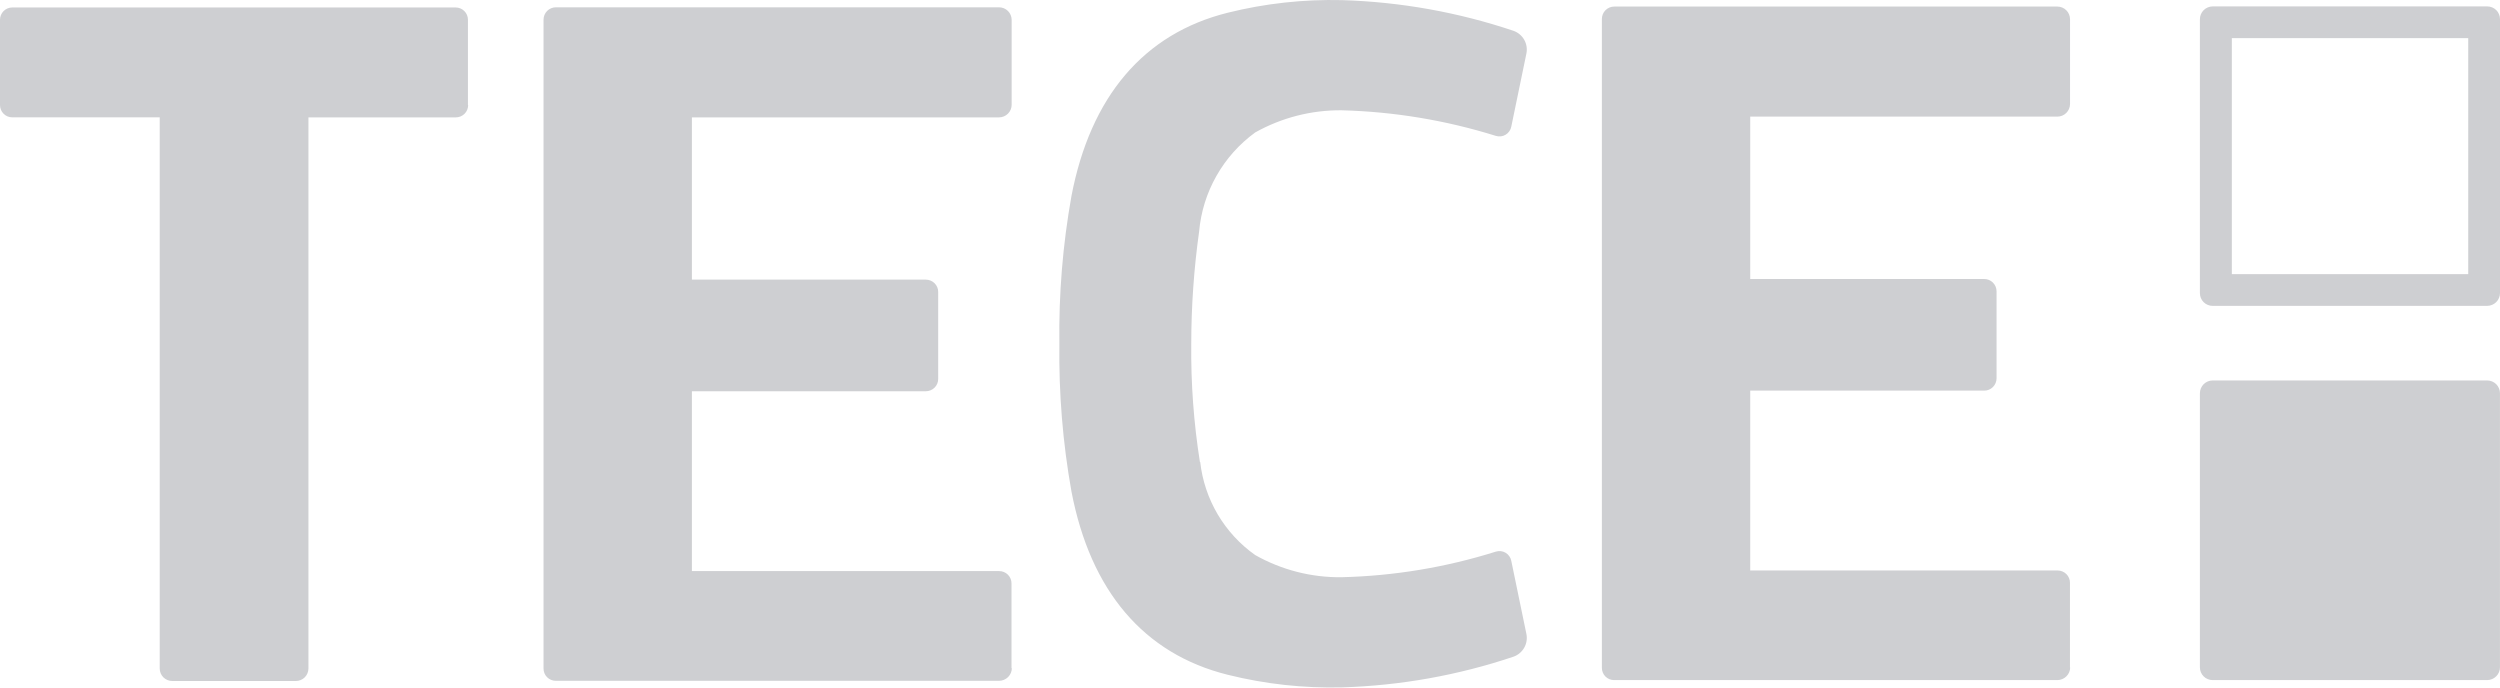
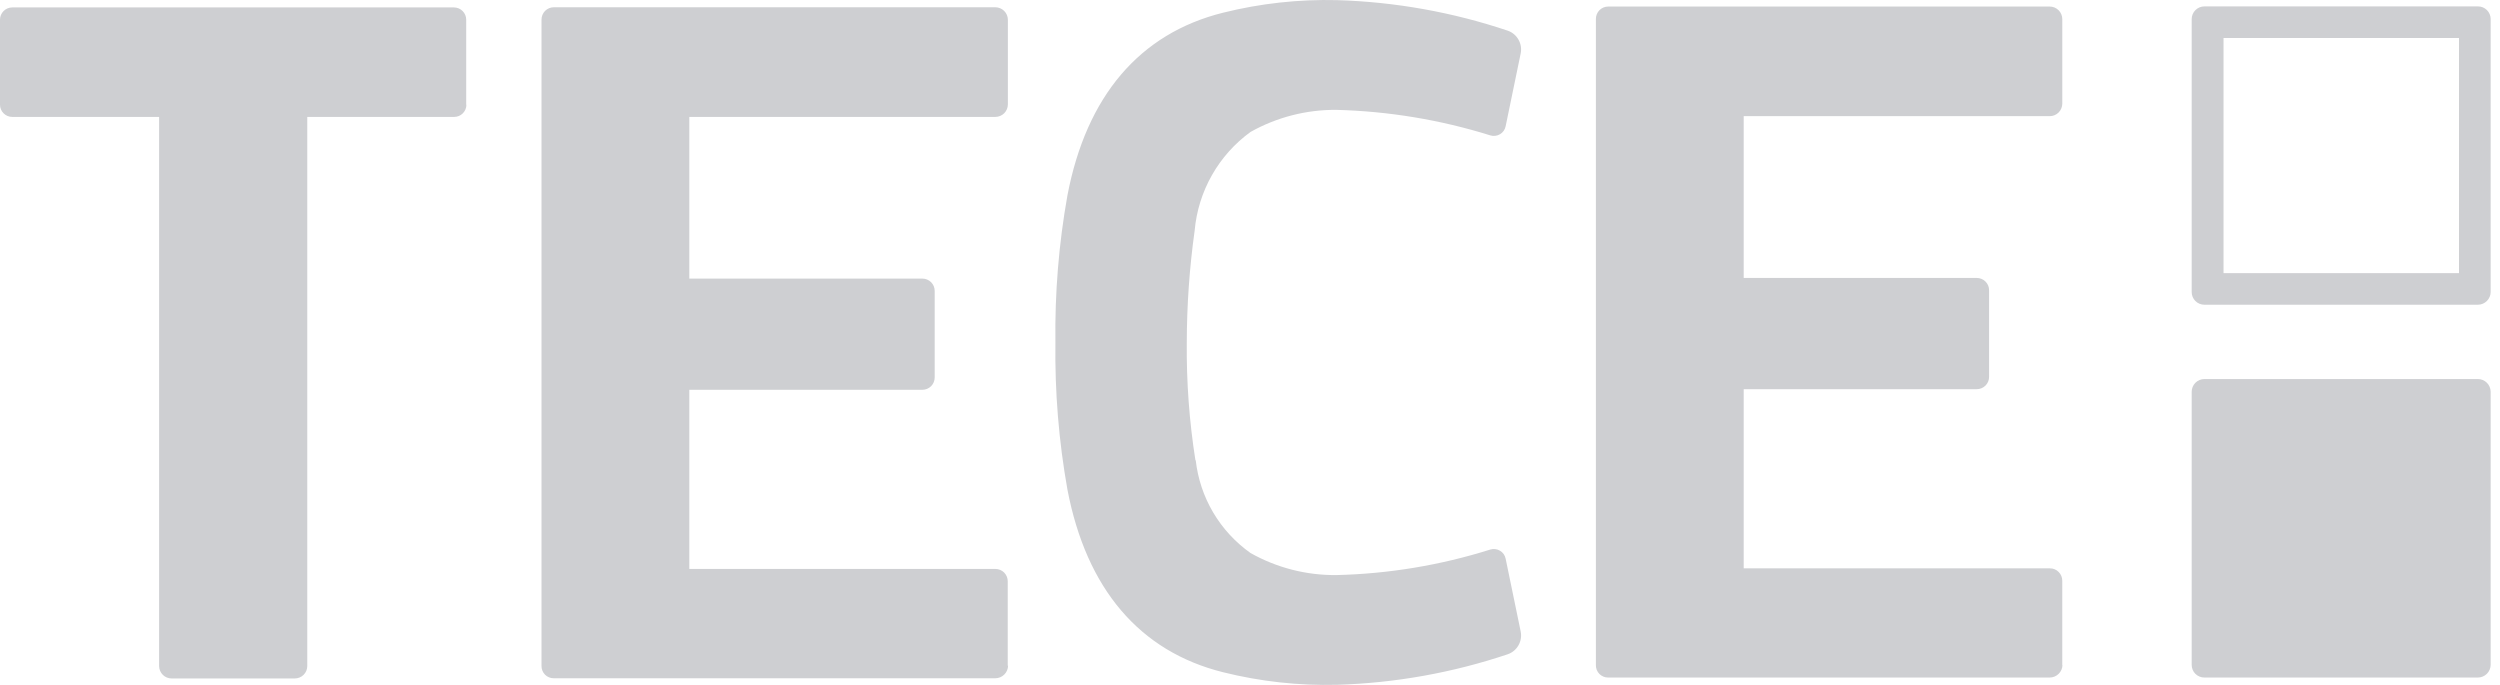
- <svg xmlns="http://www.w3.org/2000/svg" width="80" height="22" viewBox="0 0 80 22" fill="none">
-   <path d="M14.974 3.363V0.631C14.974 0.527 14.933 0.427 14.859 0.354C14.786 0.281 14.686 0.239 14.582 0.239H0.392C0.288 0.239 0.188 0.281 0.115 0.354C0.042 0.427 0 0.527 0 0.631V3.364C0 3.467 0.042 3.567 0.115 3.64C0.188 3.714 0.288 3.755 0.392 3.755H5.111V21.395C5.111 21.447 5.122 21.499 5.142 21.547C5.163 21.596 5.193 21.64 5.23 21.677C5.268 21.713 5.312 21.743 5.361 21.762C5.409 21.782 5.462 21.792 5.514 21.792H9.466C9.519 21.792 9.571 21.782 9.62 21.762C9.669 21.743 9.713 21.713 9.75 21.677C9.788 21.64 9.818 21.596 9.838 21.547C9.859 21.499 9.869 21.447 9.87 21.395V3.756H14.589C14.693 3.756 14.792 3.714 14.866 3.641C14.939 3.568 14.98 3.468 14.981 3.364M32.368 21.388V18.672C32.369 18.619 32.359 18.568 32.339 18.519C32.319 18.471 32.29 18.427 32.253 18.39C32.216 18.353 32.172 18.324 32.123 18.304C32.075 18.284 32.023 18.274 31.971 18.275H22.141V12.52H29.625C29.677 12.52 29.729 12.51 29.777 12.49C29.826 12.47 29.87 12.441 29.907 12.404C29.944 12.367 29.973 12.323 29.993 12.275C30.013 12.227 30.023 12.175 30.022 12.123V9.345C30.023 9.293 30.013 9.241 29.993 9.193C29.973 9.145 29.944 9.101 29.907 9.064C29.87 9.027 29.826 8.998 29.777 8.978C29.729 8.958 29.677 8.948 29.625 8.948H22.141V3.756H31.97C32.077 3.755 32.179 3.713 32.255 3.637C32.33 3.562 32.373 3.46 32.373 3.353V0.636C32.373 0.53 32.33 0.427 32.255 0.352C32.179 0.276 32.077 0.234 31.97 0.234H17.791C17.739 0.233 17.687 0.243 17.639 0.263C17.59 0.283 17.546 0.312 17.509 0.349C17.472 0.386 17.443 0.43 17.423 0.478C17.403 0.527 17.393 0.578 17.393 0.631V21.389C17.392 21.441 17.402 21.492 17.421 21.541C17.44 21.589 17.469 21.633 17.506 21.67C17.542 21.707 17.586 21.736 17.634 21.756C17.682 21.776 17.733 21.786 17.785 21.786H31.97C32.078 21.785 32.182 21.742 32.259 21.666C32.335 21.589 32.379 21.486 32.379 21.378M38.398 14.789C38.2 13.539 38.107 12.274 38.12 11.008C38.121 9.803 38.205 8.6 38.372 7.408C38.427 6.782 38.616 6.175 38.926 5.629C39.235 5.082 39.658 4.608 40.167 4.238C41.009 3.766 41.961 3.521 42.927 3.529C44.603 3.572 46.266 3.848 47.867 4.348C47.919 4.364 47.974 4.369 48.028 4.363C48.082 4.357 48.134 4.339 48.18 4.311C48.227 4.283 48.267 4.246 48.298 4.201C48.33 4.157 48.351 4.106 48.361 4.053L48.844 1.717C48.876 1.566 48.851 1.408 48.775 1.273C48.698 1.139 48.576 1.036 48.429 0.985C46.661 0.391 44.814 0.061 42.949 0.004C41.717 -0.026 40.485 0.109 39.289 0.407C36.597 1.076 34.894 3.095 34.286 6.275C34.008 7.834 33.878 9.415 33.9 10.998C33.879 12.582 34.008 14.165 34.286 15.725C34.894 18.906 36.597 20.924 39.289 21.593C40.485 21.891 41.717 22.026 42.949 21.996C44.814 21.939 46.661 21.609 48.429 21.015C48.576 20.964 48.698 20.861 48.775 20.727C48.851 20.592 48.876 20.434 48.844 20.283L48.361 17.947C48.351 17.894 48.33 17.843 48.298 17.799C48.267 17.754 48.227 17.717 48.18 17.689C48.134 17.661 48.082 17.643 48.028 17.637C47.974 17.631 47.919 17.636 47.867 17.652C46.267 18.155 44.604 18.431 42.927 18.471C41.96 18.482 41.008 18.237 40.167 17.762C39.679 17.418 39.27 16.973 38.966 16.459C38.663 15.945 38.472 15.373 38.406 14.78M66.239 21.368V18.652C66.24 18.6 66.23 18.548 66.21 18.5C66.19 18.451 66.161 18.407 66.124 18.371C66.087 18.334 66.043 18.304 65.994 18.285C65.946 18.265 65.894 18.255 65.842 18.255H56.007V12.5H63.492C63.544 12.501 63.596 12.491 63.645 12.471C63.693 12.451 63.737 12.422 63.774 12.385C63.811 12.348 63.84 12.304 63.86 12.255C63.88 12.207 63.89 12.155 63.89 12.103V9.325C63.89 9.272 63.88 9.221 63.86 9.172C63.84 9.124 63.811 9.08 63.774 9.043C63.737 9.006 63.693 8.977 63.645 8.957C63.596 8.937 63.544 8.927 63.492 8.928H56.007V3.732H65.837C65.944 3.731 66.047 3.689 66.122 3.613C66.198 3.538 66.24 3.436 66.241 3.329V0.613C66.24 0.506 66.198 0.404 66.122 0.329C66.047 0.253 65.944 0.211 65.837 0.21H51.658C51.605 0.21 51.553 0.22 51.505 0.24C51.457 0.26 51.413 0.289 51.376 0.326C51.339 0.363 51.309 0.407 51.29 0.455C51.27 0.503 51.26 0.555 51.26 0.607V21.366C51.259 21.418 51.268 21.469 51.288 21.517C51.307 21.566 51.336 21.61 51.372 21.647C51.409 21.684 51.452 21.713 51.5 21.733C51.548 21.753 51.6 21.763 51.652 21.763H65.837C65.946 21.762 66.049 21.719 66.126 21.642C66.203 21.566 66.246 21.462 66.246 21.354M78.983 8.773H71.419V1.22H78.983V8.773ZM80 9.379V0.614C80 0.56 79.99 0.507 79.969 0.457C79.949 0.407 79.919 0.362 79.881 0.324C79.843 0.286 79.798 0.256 79.748 0.236C79.698 0.215 79.645 0.205 79.591 0.205H70.806C70.697 0.206 70.594 0.249 70.517 0.325C70.44 0.402 70.397 0.505 70.397 0.614V9.379C70.396 9.433 70.407 9.486 70.427 9.536C70.448 9.586 70.478 9.631 70.516 9.669C70.554 9.707 70.599 9.737 70.649 9.757C70.699 9.778 70.752 9.788 70.806 9.788H79.59C79.699 9.787 79.802 9.744 79.879 9.668C79.956 9.591 79.999 9.488 80 9.379ZM79.999 21.353V12.583C79.999 12.475 79.956 12.371 79.879 12.294C79.802 12.218 79.699 12.175 79.59 12.174H70.806C70.697 12.175 70.594 12.218 70.517 12.294C70.44 12.371 70.397 12.475 70.397 12.583V21.354C70.396 21.408 70.407 21.461 70.427 21.511C70.448 21.561 70.478 21.606 70.516 21.644C70.554 21.682 70.599 21.712 70.649 21.732C70.699 21.753 70.752 21.763 70.806 21.763H79.59C79.699 21.762 79.802 21.719 79.879 21.642C79.956 21.566 79.999 21.462 79.999 21.354" fill="#CECFD2" />
+ <svg xmlns="http://www.w3.org/2000/svg" width="73" height="20" viewBox="0 0 73 20" fill="none">
+   <path d="M13.613 3.057V0.573C13.613 0.479 13.575 0.389 13.508 0.322C13.442 0.255 13.351 0.218 13.257 0.217H0.356C0.262 0.218 0.171 0.255 0.105 0.322C0.038 0.389 0 0.479 0 0.573V3.058C0 3.152 0.038 3.243 0.105 3.309C0.171 3.376 0.262 3.414 0.356 3.414H4.646V19.45C4.647 19.497 4.656 19.545 4.675 19.589C4.694 19.633 4.721 19.672 4.755 19.706C4.789 19.74 4.829 19.766 4.873 19.784C4.918 19.802 4.965 19.811 5.013 19.811H8.606C8.654 19.811 8.701 19.802 8.745 19.784C8.79 19.766 8.83 19.74 8.864 19.706C8.898 19.672 8.925 19.633 8.944 19.589C8.962 19.545 8.972 19.497 8.972 19.45V3.414H13.262C13.357 3.414 13.447 3.377 13.514 3.31C13.581 3.243 13.619 3.153 13.619 3.058M29.426 19.443V16.974C29.426 16.927 29.417 16.88 29.399 16.836C29.381 16.792 29.354 16.752 29.321 16.718C29.287 16.685 29.247 16.658 29.203 16.64C29.159 16.622 29.112 16.613 29.064 16.613H20.128V11.382H26.932C26.979 11.382 27.026 11.373 27.07 11.355C27.114 11.337 27.154 11.31 27.188 11.277C27.221 11.243 27.248 11.203 27.266 11.159C27.284 11.115 27.293 11.068 27.293 11.021V8.496C27.293 8.448 27.284 8.401 27.266 8.357C27.248 8.313 27.221 8.274 27.188 8.24C27.154 8.206 27.114 8.18 27.07 8.162C27.026 8.144 26.979 8.135 26.932 8.135H20.128V3.414H29.064C29.161 3.414 29.254 3.375 29.323 3.307C29.391 3.238 29.43 3.145 29.43 3.048V0.578C29.43 0.481 29.391 0.388 29.323 0.32C29.254 0.251 29.161 0.213 29.064 0.212H16.174C16.126 0.212 16.079 0.221 16.035 0.239C15.991 0.257 15.951 0.284 15.917 0.317C15.884 0.351 15.857 0.391 15.839 0.435C15.821 0.479 15.812 0.526 15.812 0.573V19.445C15.811 19.492 15.82 19.539 15.837 19.582C15.855 19.626 15.881 19.666 15.914 19.7C15.947 19.734 15.987 19.76 16.031 19.778C16.074 19.797 16.121 19.806 16.169 19.805H29.064C29.162 19.805 29.256 19.766 29.326 19.696C29.396 19.627 29.435 19.532 29.436 19.434M34.907 13.445C34.728 12.308 34.643 11.158 34.654 10.007C34.656 8.912 34.732 7.819 34.884 6.734C34.934 6.165 35.106 5.614 35.387 5.117C35.668 4.62 36.053 4.189 36.515 3.853C37.281 3.423 38.146 3.201 39.024 3.208C40.549 3.248 42.06 3.498 43.516 3.953C43.563 3.968 43.612 3.972 43.661 3.966C43.711 3.961 43.758 3.945 43.8 3.919C43.843 3.894 43.879 3.86 43.908 3.82C43.936 3.779 43.956 3.733 43.965 3.685L44.404 1.561C44.432 1.423 44.41 1.28 44.34 1.158C44.271 1.035 44.16 0.942 44.027 0.896C42.419 0.356 40.74 0.055 39.045 0.004C37.924 -0.024 36.805 0.099 35.717 0.37C33.27 0.978 31.721 2.813 31.169 5.705C30.916 7.122 30.799 8.559 30.818 9.999C30.799 11.439 30.916 12.877 31.169 14.295C31.721 17.187 33.27 19.022 35.717 19.63C36.805 19.901 37.924 20.024 39.045 19.996C40.74 19.945 42.419 19.644 44.027 19.104C44.16 19.058 44.271 18.965 44.34 18.842C44.41 18.72 44.432 18.577 44.404 18.439L43.965 16.315C43.956 16.267 43.936 16.221 43.908 16.18C43.879 16.14 43.843 16.106 43.8 16.081C43.758 16.055 43.711 16.039 43.661 16.034C43.612 16.028 43.563 16.032 43.516 16.047C42.061 16.505 40.549 16.756 39.024 16.792C38.146 16.801 37.28 16.579 36.515 16.148C36.072 15.834 35.7 15.43 35.424 14.963C35.148 14.496 34.975 13.975 34.915 13.436M60.218 19.426V16.956C60.218 16.909 60.209 16.862 60.191 16.818C60.173 16.774 60.146 16.734 60.112 16.701C60.079 16.667 60.039 16.64 59.995 16.622C59.951 16.604 59.904 16.595 59.856 16.596H50.916V11.364H57.72C57.768 11.364 57.815 11.355 57.859 11.337C57.903 11.319 57.943 11.292 57.976 11.259C58.01 11.225 58.037 11.185 58.055 11.141C58.073 11.097 58.082 11.05 58.081 11.003V8.477C58.082 8.429 58.073 8.382 58.055 8.338C58.037 8.295 58.01 8.255 57.976 8.221C57.943 8.187 57.903 8.161 57.859 8.143C57.815 8.125 57.768 8.116 57.72 8.116H50.916V3.392H59.852C59.949 3.392 60.042 3.354 60.111 3.285C60.18 3.216 60.218 3.123 60.219 3.026V0.557C60.218 0.46 60.18 0.367 60.111 0.299C60.042 0.23 59.949 0.191 59.852 0.191H46.962C46.914 0.191 46.867 0.2 46.823 0.218C46.779 0.236 46.739 0.263 46.705 0.296C46.672 0.33 46.645 0.37 46.627 0.414C46.609 0.457 46.6 0.505 46.6 0.552V19.423C46.599 19.471 46.608 19.517 46.625 19.561C46.643 19.605 46.669 19.645 46.702 19.679C46.735 19.712 46.775 19.739 46.819 19.757C46.862 19.775 46.909 19.785 46.956 19.784H59.852C59.951 19.784 60.045 19.744 60.114 19.675C60.184 19.605 60.224 19.511 60.224 19.413M71.803 7.975H64.927V1.109H71.803V7.975ZM72.727 8.527V0.558C72.728 0.509 72.718 0.461 72.699 0.415C72.681 0.37 72.653 0.329 72.619 0.295C72.584 0.26 72.543 0.233 72.498 0.214C72.453 0.196 72.404 0.186 72.356 0.187H64.369C64.27 0.187 64.176 0.226 64.106 0.296C64.037 0.365 63.997 0.459 63.997 0.558V8.527C63.997 8.576 64.006 8.624 64.025 8.669C64.043 8.714 64.071 8.755 64.105 8.79C64.14 8.824 64.181 8.852 64.226 8.87C64.271 8.889 64.32 8.898 64.369 8.898H72.355C72.453 8.898 72.548 8.858 72.617 8.789C72.687 8.719 72.727 8.625 72.727 8.527ZM72.727 19.412V11.439C72.726 11.341 72.687 11.246 72.617 11.177C72.548 11.107 72.453 11.068 72.355 11.068H64.369C64.27 11.068 64.176 11.107 64.106 11.177C64.037 11.246 63.997 11.341 63.997 11.439V19.413C63.997 19.462 64.006 19.51 64.025 19.555C64.043 19.601 64.071 19.642 64.105 19.676C64.14 19.71 64.181 19.738 64.226 19.756C64.271 19.775 64.32 19.785 64.369 19.784H72.355C72.453 19.784 72.548 19.744 72.617 19.675C72.687 19.605 72.726 19.511 72.727 19.413" fill="#CECFD2" />
</svg>
